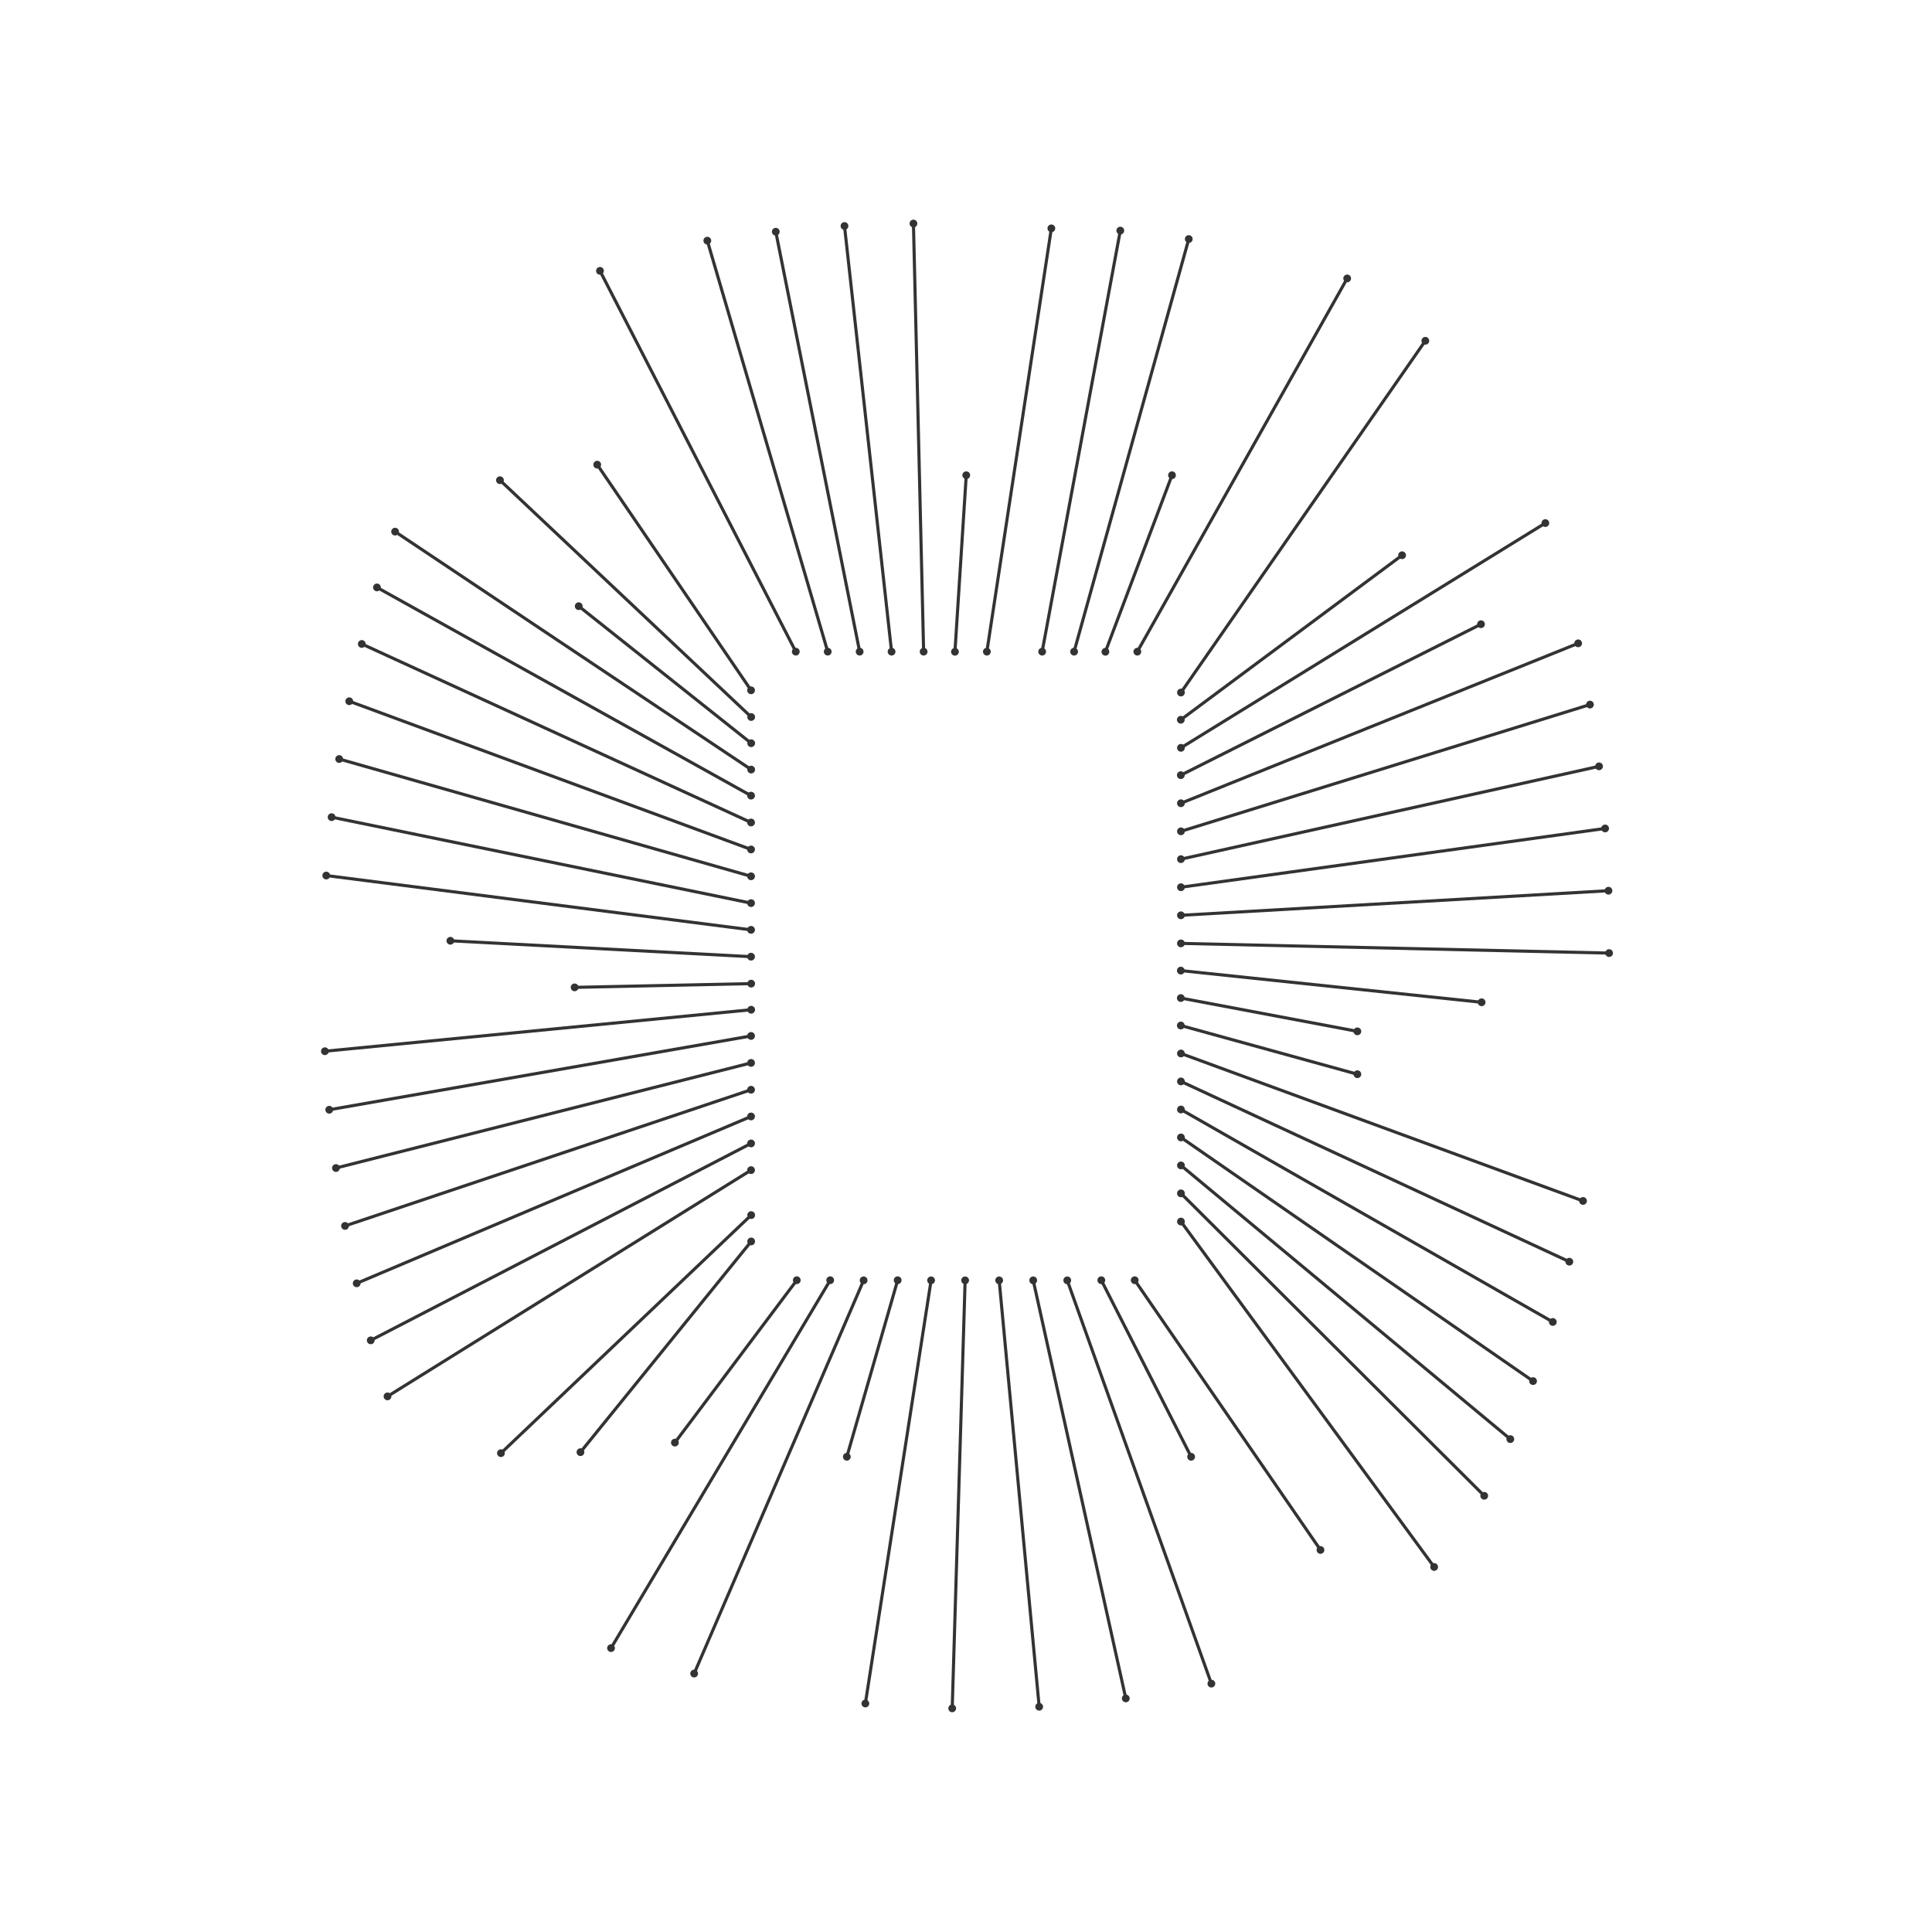
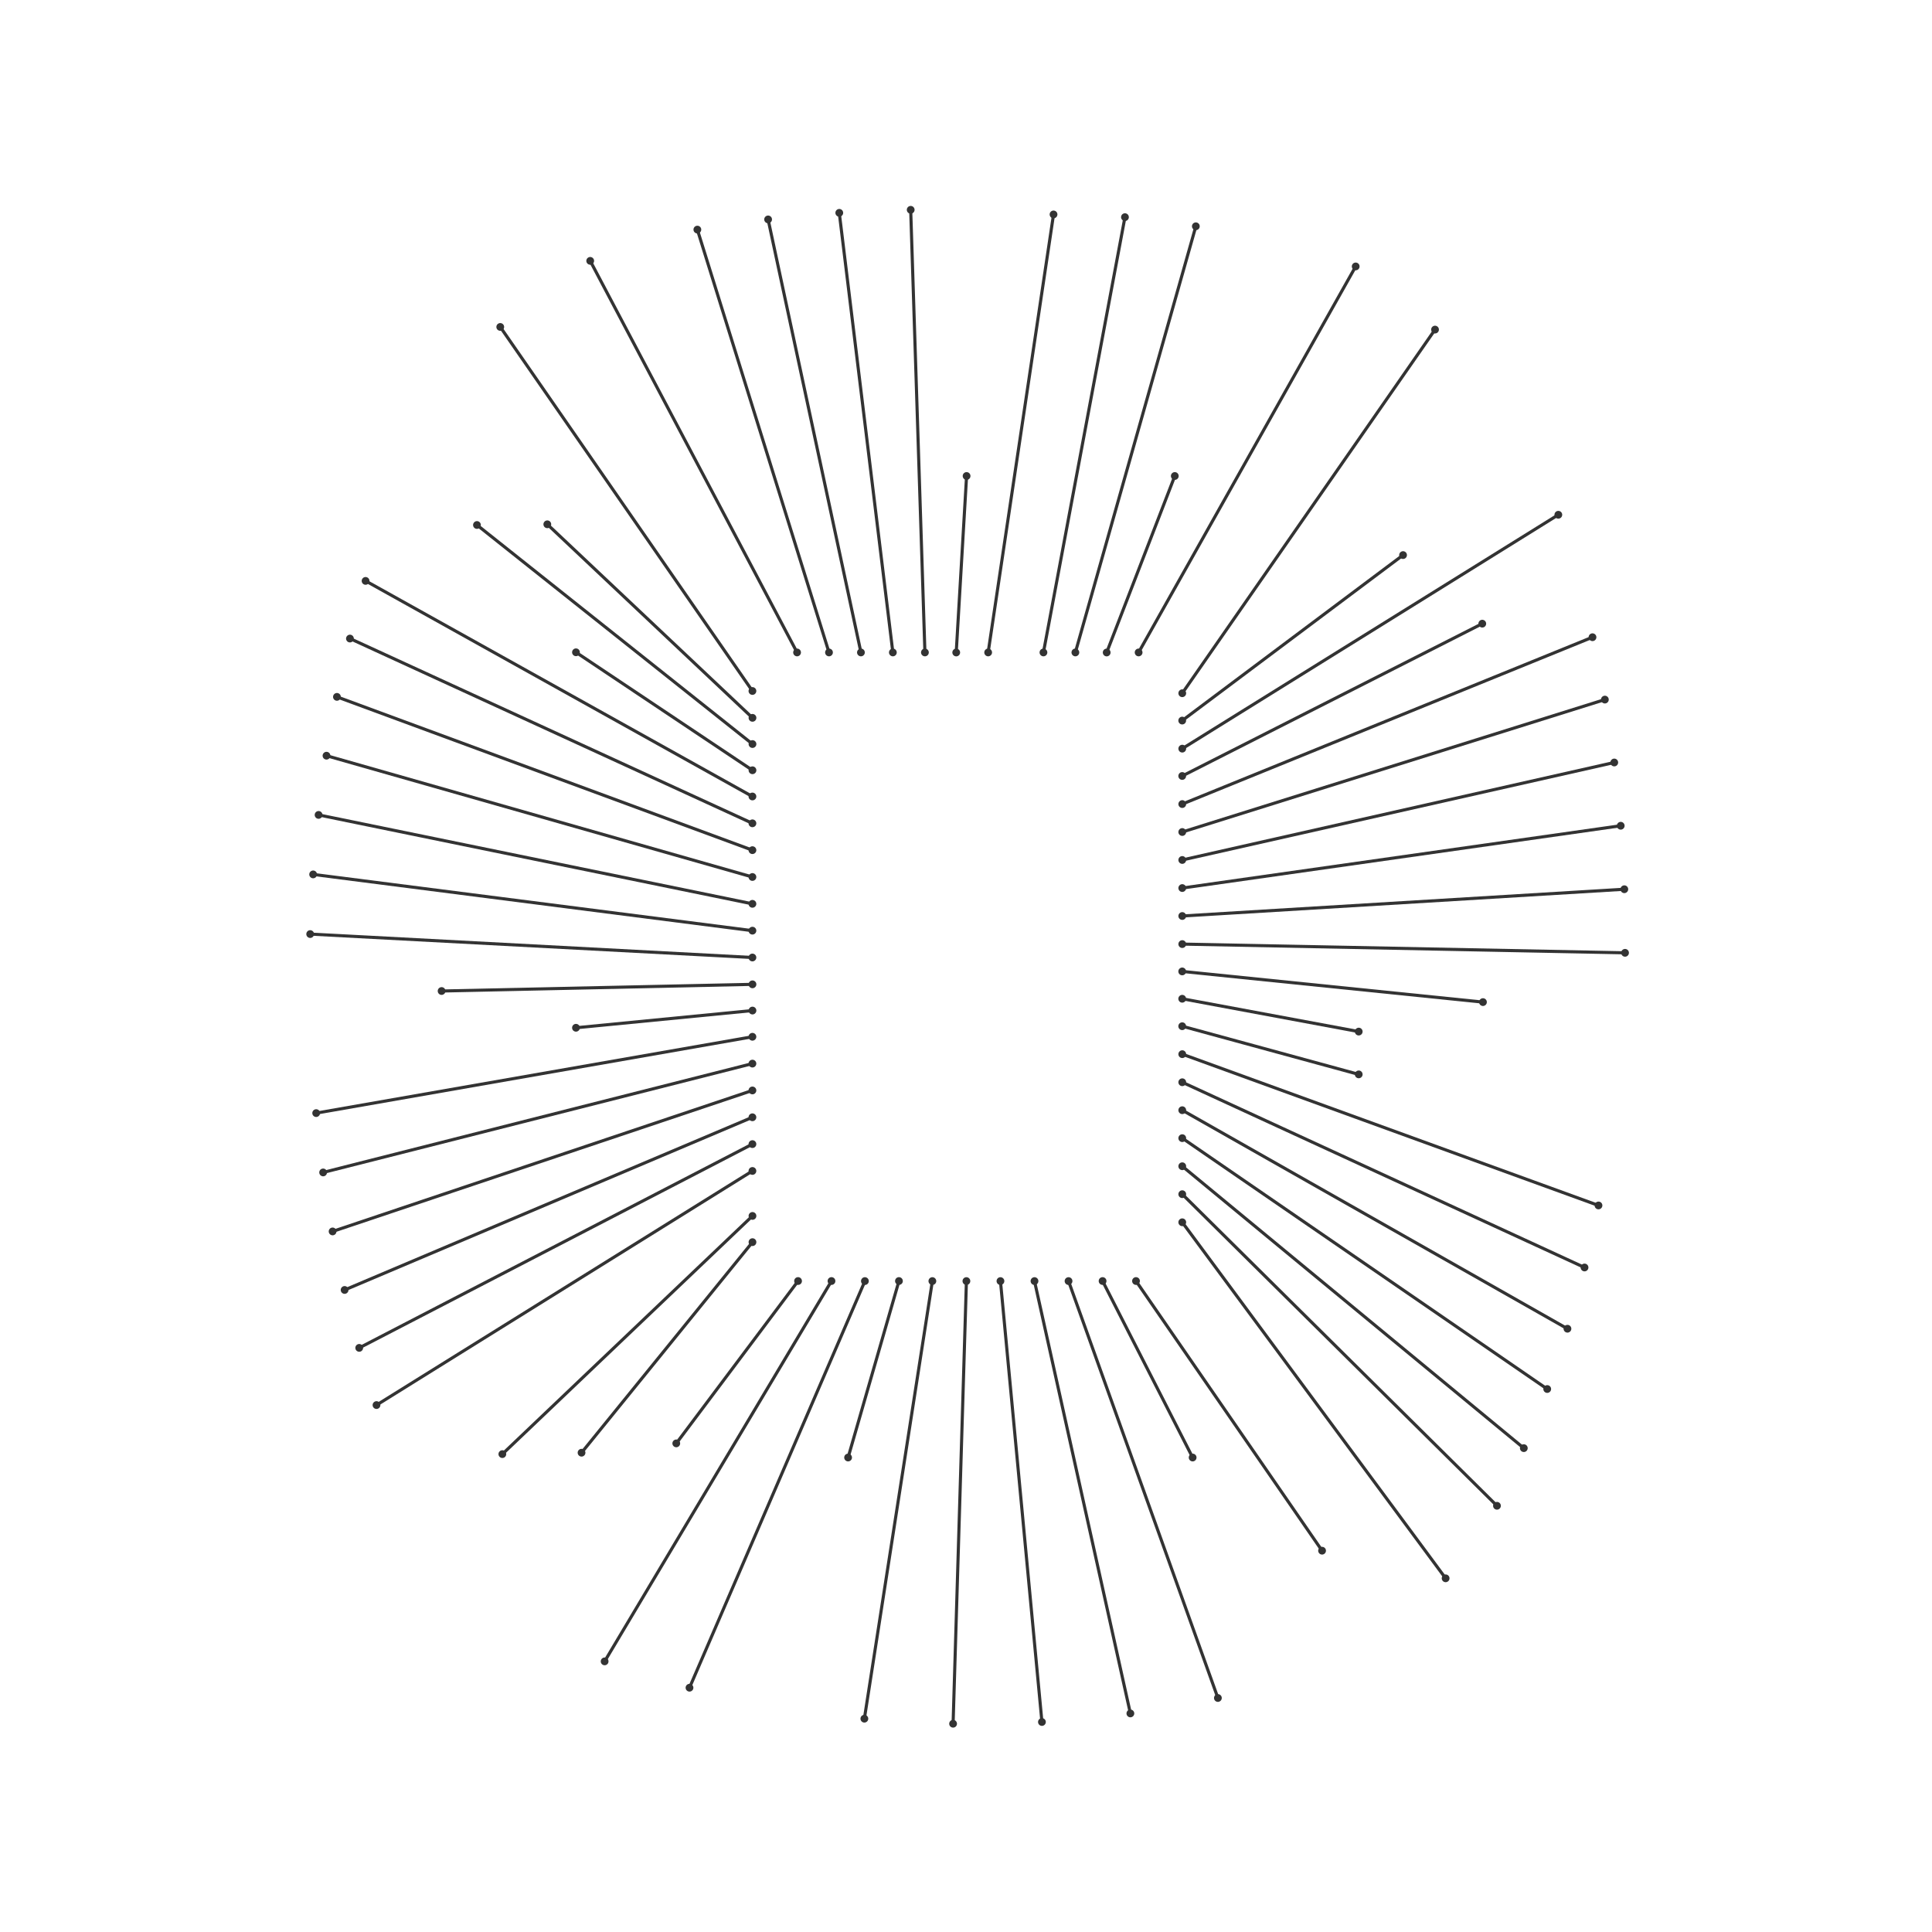
<svg xmlns="http://www.w3.org/2000/svg" width="15.55mm" height="15.55mm" viewBox="0 0 15.55 15.55" version="1.1" id="svg109">
  <defs id="defs109">
-     <marker style="overflow:visible" id="marker160" refX="0" refY="0" orient="auto" markerWidth="0.5" markerHeight="0.5" viewBox="0 0 1 1" preserveAspectRatio="xMidYMid">
-       <path transform="scale(0.5)" style="fill:context-stroke;fill-rule:evenodd;stroke:none" d="M 5,0 C 5,2.76 2.76,5 0,5 -2.76,5 -5,2.76 -5,0 c 0,-2.76 2.3,-5 5,-5 2.76,0 5,2.24 5,5 z" id="path160" />
+     <marker style="overflow:visible" id="marker164" refX="0" refY="0" orient="auto" markerWidth="0.5" markerHeight="0.5" viewBox="0 0 1 1" preserveAspectRatio="xMidYMid">
+       <path transform="scale(0.5)" style="fill:context-stroke;fill-rule:evenodd;stroke:none" d="M 5,0 C 5,2.76 2.76,5 0,5 -2.76,5 -5,2.76 -5,0 c 0,-2.76 2.3,-5 5,-5 2.76,0 5,2.24 5,5 z" id="path164" />
    </marker>
-     <marker style="overflow:visible" id="marker159" refX="0" refY="0" orient="auto" markerWidth="0.5" markerHeight="0.5" viewBox="0 0 1 1" preserveAspectRatio="xMidYMid">
-       <path transform="scale(0.5)" style="fill:context-stroke;fill-rule:evenodd;stroke:none" d="M 5,0 C 5,2.76 2.76,5 0,5 -2.76,5 -5,2.76 -5,0 c 0,-2.76 2.3,-5 5,-5 2.76,0 5,2.24 5,5 z" id="path159" />
+     <marker style="overflow:visible" id="marker165" refX="0" refY="0" orient="auto" markerWidth="0.5" markerHeight="0.5" viewBox="0 0 1 1" preserveAspectRatio="xMidYMid" markerUnits="strokeWidth">
+       <path transform="scale(0.5)" style="fill:context-stroke;fill-rule:evenodd;stroke:none" d="M 5,0 C 5,2.76 2.76,5 0,5 -2.76,5 -5,2.76 -5,0 c 0,-2.76 2.3,-5 5,-5 2.76,0 5,2.24 5,5 z" id="path165" />
    </marker>
  </defs>
  <style id="style1">
polygon {
shape-rendering:crispEdges;
stroke-width:16.427;
}
.s0 {
stroke:#000000;
stroke-width:11.486;
stroke-linecap:round;
stroke-linejoin:round;
fill:none;
}
.s1 {
stroke:#000000;
stroke-width:11.486;
stroke-linecap:round;
stroke-linejoin:round;
fill:none;
}
.s2 {
stroke:#19b219;
stroke-width:11.486;
stroke-linecap:round;
stroke-linejoin:round;
fill:none;
}
.s3 {
stroke:#7f4c00;
stroke-width:11.486;
stroke-linecap:round;
stroke-linejoin:round;
fill:none;
}
.s4 {
stroke:#00cc00;
stroke-width:11.486;
stroke-linecap:round;
stroke-linejoin:round;
fill:none;
}
.s5 {
stroke:#000000;
stroke-width:7.657;
stroke-linecap:round;
stroke-linejoin:round;
fill:none;
}
.s6 {
stroke:#ff19ff;
stroke-width:7.657;
stroke-linecap:round;
stroke-linejoin:round;
fill:none;
}
.s7 {
stroke:#ff0000;
stroke-width:11.486;
stroke-linecap:round;
stroke-linejoin:round;
fill:none;
}
.s8 {
stroke:#ffff00;
stroke-width:11.486;
stroke-linecap:round;
stroke-linejoin:round;
fill:none;
}
.s9 {
stroke:#001919;
stroke-width:7.657;
stroke-linecap:round;
stroke-linejoin:round;
fill:none;
}
.sa {
stroke:#006666;
stroke-width:7.657;
stroke-linecap:round;
stroke-linejoin:round;
fill:none;
}
.sb {
stroke:#00ffff;
stroke-width:22.972;
stroke-linecap:round;
stroke-linejoin:round;
fill:none;
}
.sc {
stroke:#ff0000;
stroke-width:61.257;
stroke-linecap:round;
stroke-linejoin:round;
fill:none;
}
.sd {
stroke:#191919;
stroke-width:7.657;
stroke-linecap:round;
stroke-linejoin:round;
fill:none;
}
.se {
stroke:#000000;
stroke-width:7.657;
stroke-linecap:round;
stroke-linejoin:round;
stroke-dasharray:114.858,114.858;
fill:none;
}
.sf {
stroke:#000000;
stroke-width:22.972;
stroke-linecap:round;
stroke-linejoin:round;
fill:none;
}
</style>
-   <g id="g410">
-     <path d="m 9.505,9.605 2.441,2.434" class="s1" id="path1" style="stroke:#333333;stroke-width:0.025;stroke-dasharray:none;marker-start:url(#marker159);marker-end:url(#marker160)" />
-     <path d="M 6.405,5.245 4.829,2.18" class="s1" id="path2" style="stroke:#333333;stroke-width:0.025;stroke-dasharray:none;marker-start:url(#marker159);marker-end:url(#marker160)" />
-     <path d="M 6.662,5.245 5.693,1.937" class="s1" id="path3" style="stroke:#333333;stroke-width:0.025;stroke-dasharray:none;marker-start:url(#marker159);marker-end:url(#marker160)" />
-     <path d="M 6.919,5.245 6.244,1.865" class="s1" id="path4" style="stroke:#333333;stroke-width:0.025;stroke-dasharray:none;marker-start:url(#marker159);marker-end:url(#marker160)" />
-     <path d="M 7.176,5.245 6.797,1.819" class="s1" id="path5" style="stroke:#333333;stroke-width:0.025;stroke-dasharray:none;marker-start:url(#marker159);marker-end:url(#marker160)" />
-     <path d="M 7.434,5.245 7.352,1.799" class="s1" id="path6" style="stroke:#333333;stroke-width:0.025;stroke-dasharray:none;marker-start:url(#marker159);marker-end:url(#marker160)" />
-     <path d="M 7.943,5.245 8.462,1.838" class="s1" id="path7" style="stroke:#333333;stroke-width:0.025;stroke-dasharray:none;marker-start:url(#marker159);marker-end:url(#marker160)" />
-     <path d="M 8.388,5.245 9.017,1.856" class="s1" id="path8" style="stroke:#333333;stroke-width:0.025;stroke-dasharray:none;marker-start:url(#marker159);marker-end:url(#marker160)" />
-     <path d="M 8.645,5.245 9.568,1.924" class="s1" id="path9" style="stroke:#333333;stroke-width:0.025;stroke-dasharray:none;marker-start:url(#marker159);marker-end:url(#marker160)" />
-     <path d="M 9.154,5.245 10.843,2.241" class="s1" id="path10" style="stroke:#333333;stroke-width:0.025;stroke-dasharray:none;marker-start:url(#marker159);marker-end:url(#marker160)" />
-     <path d="M 9.505,5.574 11.472,2.743" class="s1" id="path11" style="stroke:#333333;stroke-width:0.025;stroke-dasharray:none;marker-start:url(#marker159);marker-end:url(#marker160)" />
-     <path d="M 9.505,6.019 12.438,4.21" class="s1" id="path12" style="stroke:#333333;stroke-width:0.025;stroke-dasharray:none;marker-start:url(#marker159);marker-end:url(#marker160)" />
-     <path d="M 9.505,6.465 12.702,5.178" class="s1" id="path13" style="stroke:#333333;stroke-width:0.025;stroke-dasharray:none;marker-start:url(#marker159);marker-end:url(#marker160)" />
-     <path d="M 9.505,6.691 12.797,5.671" class="s1" id="path14" style="stroke:#333333;stroke-width:0.025;stroke-dasharray:none;marker-start:url(#marker159);marker-end:url(#marker160)" />
-     <path d="M 9.505,6.915 12.87,6.168" class="s1" id="path15" style="stroke:#333333;stroke-width:0.025;stroke-dasharray:none;marker-start:url(#marker159);marker-end:url(#marker160)" />
-     <path d="M 9.505,7.141 12.919,6.668" class="s1" id="path16" style="stroke:#333333;stroke-width:0.025;stroke-dasharray:none;marker-start:url(#marker159);marker-end:url(#marker160)" />
-     <path d="M 9.505,7.367 12.946,7.169" class="s1" id="path17" style="stroke:#333333;stroke-width:0.025;stroke-dasharray:none;marker-start:url(#marker159);marker-end:url(#marker160)" />
-     <path d="M 9.505,7.593 12.951,7.671" class="s1" id="path18" style="stroke:#333333;stroke-width:0.025;stroke-dasharray:none;marker-start:url(#marker159);marker-end:url(#marker160)" />
-     <path d="M 9.505,8.479 12.741,9.666" class="s1" id="path19" style="stroke:#333333;stroke-width:0.025;stroke-dasharray:none;marker-start:url(#marker159);marker-end:url(#marker160)" />
-     <path d="m 9.505,8.704 3.126,1.451" class="s1" id="path20" style="stroke:#333333;stroke-width:0.025;stroke-dasharray:none;marker-start:url(#marker159);marker-end:url(#marker160)" />
-     <path d="m 9.505,8.93 2.993,1.71" class="s1" id="path21" style="stroke:#333333;stroke-width:0.025;stroke-dasharray:none;marker-start:url(#marker159);marker-end:url(#marker160)" />
-     <path d="m 9.505,9.155 2.834,1.961" class="s1" id="path22" style="stroke:#333333;stroke-width:0.025;stroke-dasharray:none;marker-start:url(#marker159);marker-end:url(#marker160)" />
-     <path d="m 9.505,9.38 2.651,2.203" class="s1" id="path23" style="stroke:#333333;stroke-width:0.025;stroke-dasharray:none;marker-start:url(#marker159);marker-end:url(#marker160)" />
-     <path d="m 9.505,9.832 2.038,2.78" class="s1" id="path24" style="stroke:#333333;stroke-width:0.025;stroke-dasharray:none;marker-start:url(#marker159);marker-end:url(#marker160)" />
-     <path d="m 8.59,10.305 1.16,3.246" class="s1" id="path25" style="stroke:#333333;stroke-width:0.025;stroke-dasharray:none;marker-start:url(#marker159);marker-end:url(#marker160)" />
-     <path d="m 8.316,10.305 0.745,3.365" class="s1" id="path26" style="stroke:#333333;stroke-width:0.025;stroke-dasharray:none;marker-start:url(#marker159);marker-end:url(#marker160)" />
-     <path d="m 8.042,10.305 0.322,3.432" class="s1" id="path27" style="stroke:#333333;stroke-width:0.025;stroke-dasharray:none;marker-start:url(#marker159);marker-end:url(#marker160)" />
-     <path d="m 7.768,10.305 -0.104,3.445" class="s1" id="path28" style="stroke:#333333;stroke-width:0.025;stroke-dasharray:none;marker-start:url(#marker159);marker-end:url(#marker160)" />
-     <path d="m 7.494,10.305 -0.529,3.406" class="s1" id="path29" style="stroke:#333333;stroke-width:0.025;stroke-dasharray:none;marker-start:url(#marker159);marker-end:url(#marker160)" />
-     <path d="m 6.951,10.305 -1.364,3.165" class="s1" id="path30" style="stroke:#333333;stroke-width:0.025;stroke-dasharray:none;marker-start:url(#marker159);marker-end:url(#marker160)" />
-     <path d="m 6.682,10.304 -1.764,2.961" class="s1" id="path31" style="stroke:#333333;stroke-width:0.025;stroke-dasharray:none;marker-start:url(#marker159);marker-end:url(#marker160)" />
-     <path d="m 6.045,9.418 -2.926,1.821" class="s1" id="path32" style="stroke:#333333;stroke-width:0.025;stroke-dasharray:none;marker-start:url(#marker159);marker-end:url(#marker160)" />
-     <path d="m 6.045,9.203 -3.061,1.585" class="s1" id="path33" style="stroke:#333333;stroke-width:0.025;stroke-dasharray:none;marker-start:url(#marker159);marker-end:url(#marker160)" />
-     <path d="m 6.045,8.986 -3.174,1.343" class="s1" id="path34" style="stroke:#333333;stroke-width:0.025;stroke-dasharray:none;marker-start:url(#marker159);marker-end:url(#marker160)" />
-     <path d="M 6.045,8.771 2.777,9.867" class="s1" id="path35" style="stroke:#333333;stroke-width:0.025;stroke-dasharray:none;marker-start:url(#marker159);marker-end:url(#marker160)" />
-     <path d="M 6.045,8.555 2.704,9.401" class="s1" id="path36" style="stroke:#333333;stroke-width:0.025;stroke-dasharray:none;marker-start:url(#marker159);marker-end:url(#marker160)" />
-     <path d="M 6.045,8.338 2.65,8.932" class="s1" id="path37" style="stroke:#333333;stroke-width:0.025;stroke-dasharray:none;marker-start:url(#marker159);marker-end:url(#marker160)" />
-     <path d="M 6.046,8.127 2.615,8.461" class="s1" id="path38" style="stroke:#333333;stroke-width:0.025;stroke-dasharray:none;marker-start:url(#marker159);marker-end:url(#marker160)" />
-     <path d="M 6.045,7.484 2.626,7.047" class="s1" id="path39" style="stroke:#333333;stroke-width:0.025;stroke-dasharray:none;marker-start:url(#marker159);marker-end:url(#marker160)" />
-     <path d="M 6.045,7.269 2.669,6.577" class="s1" id="path40" style="stroke:#333333;stroke-width:0.025;stroke-dasharray:none;marker-start:url(#marker159);marker-end:url(#marker160)" />
-     <path d="M 6.045,7.053 2.73,6.109" class="s1" id="path41" style="stroke:#333333;stroke-width:0.025;stroke-dasharray:none;marker-start:url(#marker159);marker-end:url(#marker160)" />
-     <path d="M 6.045,6.837 2.811,5.644" class="s1" id="path42" style="stroke:#333333;stroke-width:0.025;stroke-dasharray:none;marker-start:url(#marker159);marker-end:url(#marker160)" />
-     <path d="M 6.045,6.62 2.912,5.183" class="s1" id="path43" style="stroke:#333333;stroke-width:0.025;stroke-dasharray:none;marker-start:url(#marker159);marker-end:url(#marker160)" />
-     <path d="M 6.045,6.404 3.034,4.728" class="s1" id="path44" style="stroke:#333333;stroke-width:0.025;stroke-dasharray:none;marker-start:url(#marker159);marker-end:url(#marker160)" />
-     <path d="M 6.046,6.194 3.18,4.279" class="s1" id="path45" style="stroke:#333333;stroke-width:0.025;stroke-dasharray:none;marker-start:url(#marker159);marker-end:url(#marker160)" />
-     <path d="M 7.686,5.246 7.777,3.825" class="s1" id="path91" style="stroke:#333333;stroke-width:0.025;stroke-dasharray:none;marker-start:url(#marker159);marker-end:url(#marker160)" />
-     <path d="M 8.897,5.246 9.433,3.825" class="s1" id="path92" style="stroke:#333333;stroke-width:0.025;stroke-dasharray:none;marker-start:url(#marker159);marker-end:url(#marker160)" />
-     <path d="M 9.504,5.793 11.285,4.469" class="s1" id="path93" style="stroke:#333333;stroke-width:0.025;stroke-dasharray:none;marker-start:url(#marker159);marker-end:url(#marker160)" />
-     <path d="M 9.504,6.239 11.92,5.024" class="s1" id="path94" style="stroke:#333333;stroke-width:0.025;stroke-dasharray:none;marker-start:url(#marker159);marker-end:url(#marker160)" />
-     <path d="M 9.504,7.812 11.925,8.067" class="s1" id="path95" style="stroke:#333333;stroke-width:0.025;stroke-dasharray:none;marker-start:url(#marker159);marker-end:url(#marker160)" />
-     <path d="M 9.504,8.033 10.925,8.301" class="s1" id="path96" style="stroke:#333333;stroke-width:0.025;stroke-dasharray:none;marker-start:url(#marker159);marker-end:url(#marker160)" />
-     <path d="M 9.504,8.254 10.925,8.646" class="s1" id="path97" style="stroke:#333333;stroke-width:0.025;stroke-dasharray:none;marker-start:url(#marker159);marker-end:url(#marker160)" />
-     <path d="m 9.133,10.304 1.495,2.171" class="s1" id="path98" style="stroke:#333333;stroke-width:0.025;stroke-dasharray:none;marker-start:url(#marker159);marker-end:url(#marker160)" />
-     <path d="m 8.864,10.304 0.723,1.421" class="s1" id="path99" style="stroke:#333333;stroke-width:0.025;stroke-dasharray:none;marker-start:url(#marker159);marker-end:url(#marker160)" />
-     <path d="M 7.225,10.304 6.816,11.725" class="s1" id="path100" style="stroke:#333333;stroke-width:0.025;stroke-dasharray:none;marker-start:url(#marker159);marker-end:url(#marker160)" />
-     <path d="m 6.413,10.304 -0.981,1.307" class="s1" id="path101" style="stroke:#333333;stroke-width:0.025;stroke-dasharray:none;marker-start:url(#marker159);marker-end:url(#marker160)" />
-     <path d="m 6.046,9.992 -1.374,1.696" class="s1" id="path102" style="stroke:#333333;stroke-width:0.025;stroke-dasharray:none;marker-start:url(#marker159);marker-end:url(#marker160)" />
-     <path d="m 6.046,9.78 -2.014,1.916" class="s1" id="path103" style="stroke:#333333;stroke-width:0.025;stroke-dasharray:none;marker-start:url(#marker159);marker-end:url(#marker160)" />
-     <path d="m 6.046,7.917 -1.421,0.03" class="s1" id="path104" style="stroke:#333333;stroke-width:0.025;stroke-dasharray:none;marker-start:url(#marker159);marker-end:url(#marker160)" />
-     <path d="M 6.045,7.7 3.625,7.572" class="s1" id="path105" style="stroke:#333333;stroke-width:0.025;stroke-dasharray:none;marker-start:url(#marker159);marker-end:url(#marker160)" />
-     <path d="M 6.046,5.982 4.658,4.879" class="s1" id="path106" style="stroke:#333333;stroke-width:0.025;stroke-dasharray:none;marker-start:url(#marker159);marker-end:url(#marker160)" />
-     <path d="M 6.046,5.771 4.024,3.865" class="s1" id="path107" style="stroke:#333333;stroke-width:0.025;stroke-dasharray:none;marker-start:url(#marker159);marker-end:url(#marker160)" />
-     <path d="M 6.045,5.556 4.807,3.74" class="s1" id="path108" style="stroke:#333333;stroke-width:0.025;stroke-dasharray:none;marker-start:url(#marker159);marker-end:url(#marker160)" />
+   <g id="g1-8" transform="matrix(0.001,0,0,0.001,-0.857405,-0.1546196)" style="fill:none;stroke:#333333;stroke-width:25;stroke-dasharray:none">
+     <path d="m 10373.028,9766.247 2532.939,2507.901" class="s1" id="path1-1-9" style="fill:none;stroke:#333333;stroke-width:25;stroke-linecap:round;stroke-linejoin:round;stroke-dasharray:none;marker-start:url(#marker164);marker-end:url(#marker165)" />
+     <path d="M 7272.743,5405.962 5607.811,2254.24" class="s1" id="path2-5-6" style="fill:none;stroke:#333333;stroke-width:25;stroke-linecap:round;stroke-linejoin:round;stroke-dasharray:none;marker-start:url(#marker164);marker-end:url(#marker165)" />
+     <path d="M 7529.743,5405.962 6470.244,2002.609" class="s1" id="path3-9-4" style="fill:none;stroke:#333333;stroke-width:25;stroke-linecap:round;stroke-linejoin:round;stroke-dasharray:none;marker-start:url(#marker164);marker-end:url(#marker165)" />
+     <path d="M 7786.743,5405.962 7039.665,1920.676" class="s1" id="path4-4-3" style="fill:none;stroke:#333333;stroke-width:25;stroke-linecap:round;stroke-linejoin:round;stroke-dasharray:none;marker-start:url(#marker164);marker-end:url(#marker165)" />
+     <path d="M 8043.743,5405.962 7612.505,1867.688" class="s1" id="path5-9-3" style="fill:none;stroke:#333333;stroke-width:25;stroke-linecap:round;stroke-linejoin:round;stroke-dasharray:none;marker-start:url(#marker164);marker-end:url(#marker165)" />
+     <path d="M 8301.743,5405.962 8187.275,1843.344" class="s1" id="path6-0-3" style="fill:none;stroke:#333333;stroke-width:25;stroke-linecap:round;stroke-linejoin:round;stroke-dasharray:none;marker-start:url(#marker164);marker-end:url(#marker165)" />
+     <path d="M 8810.743,5405.962 9336.906,1880.554" class="s1" id="path7-9-8" style="fill:none;stroke:#333333;stroke-width:25;stroke-linecap:round;stroke-linejoin:round;stroke-dasharray:none;marker-start:url(#marker164);marker-end:url(#marker165)" />
+     <path d="M 9255.743,5405.962 9911.777,1902.397" class="s1" id="path8-1-6" style="fill:none;stroke:#333333;stroke-width:25;stroke-linecap:round;stroke-linejoin:round;stroke-dasharray:none;marker-start:url(#marker164);marker-end:url(#marker165)" />
+     <path d="m 9512.743,5405.962 969.602,-3430.047" class="s1" id="path9-7-0" style="fill:none;stroke:#333333;stroke-width:25;stroke-linecap:round;stroke-linejoin:round;stroke-dasharray:none;marker-start:url(#marker164);marker-end:url(#marker165)" />
+     <path d="M 10021.743,5405.962 11768.922,2299.08" class="s1" id="path10-7-4" style="fill:none;stroke:#333333;stroke-width:25;stroke-linecap:round;stroke-linejoin:round;stroke-dasharray:none;marker-start:url(#marker164);marker-end:url(#marker165)" />
+     <path d="M 10373.028,5734.247 12407.454,2807.396" class="s1" id="path11-1-8" style="fill:none;stroke:#333333;stroke-width:25;stroke-linecap:round;stroke-linejoin:round;stroke-dasharray:none;marker-start:url(#marker164);marker-end:url(#marker165)" />
+     <path d="M 10373.028,6180.247 13399.886,4297.833" class="s1" id="path12-1-8" style="fill:none;stroke:#333333;stroke-width:25;stroke-linecap:round;stroke-linejoin:round;stroke-dasharray:none;marker-start:url(#marker164);marker-end:url(#marker165)" />
+     <path d="M 10373.028,6626.247 13674.864,5283.403" class="s1" id="path13-5-8" style="fill:none;stroke:#333333;stroke-width:25;stroke-linecap:round;stroke-linejoin:round;stroke-dasharray:none;marker-start:url(#marker164);marker-end:url(#marker165)" />
+     <path d="m 10373.028,6851.247 3401.38,-1065.816" class="s1" id="path14-9-9" style="fill:none;stroke:#333333;stroke-width:25;stroke-linecap:round;stroke-linejoin:round;stroke-dasharray:none;marker-start:url(#marker164);marker-end:url(#marker165)" />
+     <path d="m 10373.028,7076.247 3477.025,-784.635" class="s1" id="path15-7-7" style="fill:none;stroke:#333333;stroke-width:25;stroke-linecap:round;stroke-linejoin:round;stroke-dasharray:none;marker-start:url(#marker164);marker-end:url(#marker165)" />
+     <path d="m 10373.028,7302.247 3529.004,-501.479" class="s1" id="path16-7-7" style="fill:none;stroke:#333333;stroke-width:25;stroke-linecap:round;stroke-linejoin:round;stroke-dasharray:none;marker-start:url(#marker164);marker-end:url(#marker165)" />
+     <path d="m 10373.028,7527.247 3557.937,-215.495" class="s1" id="path17-6-6" style="fill:none;stroke:#333333;stroke-width:25;stroke-linecap:round;stroke-linejoin:round;stroke-dasharray:none;marker-start:url(#marker164);marker-end:url(#marker165)" />
+     <path d="m 10373.028,7753.247 3563.764,70.273" class="s1" id="path18-7-4" style="fill:none;stroke:#333333;stroke-width:25;stroke-linecap:round;stroke-linejoin:round;stroke-dasharray:none;marker-start:url(#marker164);marker-end:url(#marker165)" />
+     <path d="m 10373.028,8639.247 3350.058,1217.564" class="s1" id="path19-3-3" style="fill:none;stroke:#333333;stroke-width:25;stroke-linecap:round;stroke-linejoin:round;stroke-dasharray:none;marker-start:url(#marker164);marker-end:url(#marker165)" />
+     <path d="m 10373.028,8865.247 3237.689,1490.878" class="s1" id="path20-6-0" style="fill:none;stroke:#333333;stroke-width:25;stroke-linecap:round;stroke-linejoin:round;stroke-dasharray:none;marker-start:url(#marker164);marker-end:url(#marker165)" />
+     <path d="m 10373.028,9090.247 3100.269,1758.886" class="s1" id="path21-5-3" style="fill:none;stroke:#333333;stroke-width:25;stroke-linecap:round;stroke-linejoin:round;stroke-dasharray:none;marker-start:url(#marker164);marker-end:url(#marker165)" />
+     <path d="m 10373.028,9315.247 2937.447,2019.098" class="s1" id="path22-6-0" style="fill:none;stroke:#333333;stroke-width:25;stroke-linecap:round;stroke-linejoin:round;stroke-dasharray:none;marker-start:url(#marker164);marker-end:url(#marker165)" />
+     <path d="m 10373.028,9541.247 2749.034,2268.957" class="s1" id="path23-3-9" style="fill:none;stroke:#333333;stroke-width:25;stroke-linecap:round;stroke-linejoin:round;stroke-dasharray:none;marker-start:url(#marker164);marker-end:url(#marker165)" />
+     <path d="m 10373.028,9992.247 2119.734,2865.673" class="s1" id="path24-9-2" style="fill:none;stroke:#333333;stroke-width:25;stroke-linecap:round;stroke-linejoin:round;stroke-dasharray:none;marker-start:url(#marker164);marker-end:url(#marker165)" />
+     <path d="m 9457.743,10465.532 1202.058,3355.653" class="s1" id="path25-4-5" style="fill:none;stroke:#333333;stroke-width:25;stroke-linecap:round;stroke-linejoin:round;stroke-dasharray:none;marker-start:url(#marker164);marker-end:url(#marker165)" />
+     <path d="m 9183.743,10465.532 771.723,3479.913" class="s1" id="path26-8-4" style="fill:none;stroke:#333333;stroke-width:25;stroke-linecap:round;stroke-linejoin:round;stroke-dasharray:none;marker-start:url(#marker164);marker-end:url(#marker165)" />
+     <path d="m 8909.743,10465.532 333.835,3548.789" class="s1" id="path27-1-0" style="fill:none;stroke:#333333;stroke-width:25;stroke-linecap:round;stroke-linejoin:round;stroke-dasharray:none;marker-start:url(#marker164);marker-end:url(#marker165)" />
+     <path d="m 8635.743,10465.532 -107.238,3562.843" class="s1" id="path28-2-5" style="fill:none;stroke:#333333;stroke-width:25;stroke-linecap:round;stroke-linejoin:round;stroke-dasharray:none;marker-start:url(#marker164);marker-end:url(#marker165)" />
+     <path d="m 8361.743,10465.532 -547.294,3522.189" class="s1" id="path29-9-9" style="fill:none;stroke:#333333;stroke-width:25;stroke-linecap:round;stroke-linejoin:round;stroke-dasharray:none;marker-start:url(#marker164);marker-end:url(#marker165)" />
+     <path d="M 7818.743,10465.532 6406.985,13738.495" class="s1" id="path30-3-4" style="fill:none;stroke:#333333;stroke-width:25;stroke-linecap:round;stroke-linejoin:round;stroke-dasharray:none;marker-start:url(#marker164);marker-end:url(#marker165)" />
+     <path d="M 7549.743,10465.147 5723.922,13526.474" class="s1" id="path31-9-6" style="fill:none;stroke:#333333;stroke-width:25;stroke-linecap:round;stroke-linejoin:round;stroke-dasharray:none;marker-start:url(#marker164);marker-end:url(#marker165)" />
+     <path d="M 6913.458,9579.247 3887.776,11463.549" class="s1" id="path32-0-9" style="fill:none;stroke:#333333;stroke-width:25;stroke-linecap:round;stroke-linejoin:round;stroke-dasharray:none;marker-start:url(#marker164);marker-end:url(#marker165)" />
+     <path d="M 6913.458,9363.247 3748.694,11003.252" class="s1" id="path33-8-2" style="fill:none;stroke:#333333;stroke-width:25;stroke-linecap:round;stroke-linejoin:round;stroke-dasharray:none;marker-start:url(#marker164);marker-end:url(#marker165)" />
+     <path d="M 6913.458,9147.247 3631.093,10537.004" class="s1" id="path34-8-2" style="fill:none;stroke:#333333;stroke-width:25;stroke-linecap:round;stroke-linejoin:round;stroke-dasharray:none;marker-start:url(#marker164);marker-end:url(#marker165)" />
+     <path d="m 6913.458,8931.247 -3379.017,1134.72" class="s1" id="path35-5-4" style="fill:none;stroke:#333333;stroke-width:25;stroke-linecap:round;stroke-linejoin:round;stroke-dasharray:none;marker-start:url(#marker164);marker-end:url(#marker165)" />
+     <path d="M 6913.458,8715.247 3458.305,9591.183" class="s1" id="path36-0-7" style="fill:none;stroke:#333333;stroke-width:25;stroke-linecap:round;stroke-linejoin:round;stroke-dasharray:none;marker-start:url(#marker164);marker-end:url(#marker165)" />
+     <path d="M 6913.458,8499.247 3402.345,9113.6" class="s1" id="path37-9-7" style="fill:none;stroke:#333333;stroke-width:25;stroke-linecap:round;stroke-linejoin:round;stroke-dasharray:none;marker-start:url(#marker164);marker-end:url(#marker165)" />
+     <path d="m 6913.843,8288.247 -1420.615,138.5" class="s1" id="path38-6-5" style="fill:none;stroke:#333333;stroke-width:25;stroke-linecap:round;stroke-linejoin:round;stroke-dasharray:none;marker-start:url(#marker164);marker-end:url(#marker165)" />
+     <path d="M 6913.458,7645.247 3377.881,7192.433" class="s1" id="path39-3-4" style="fill:none;stroke:#333333;stroke-width:25;stroke-linecap:round;stroke-linejoin:round;stroke-dasharray:none;marker-start:url(#marker164);marker-end:url(#marker165)" />
+     <path d="M 6913.458,7429.247 3421.588,6713.573" class="s1" id="path40-8-8" style="fill:none;stroke:#333333;stroke-width:25;stroke-linecap:round;stroke-linejoin:round;stroke-dasharray:none;marker-start:url(#marker164);marker-end:url(#marker165)" />
+     <path d="M 6913.458,7213.247 3485.307,6236.963" class="s1" id="path41-5-1" style="fill:none;stroke:#333333;stroke-width:25;stroke-linecap:round;stroke-linejoin:round;stroke-dasharray:none;marker-start:url(#marker164);marker-end:url(#marker165)" />
+     <path d="M 6913.458,6997.247 3569.323,5763.509" class="s1" id="path42-6-2" style="fill:none;stroke:#333333;stroke-width:25;stroke-linecap:round;stroke-linejoin:round;stroke-dasharray:none;marker-start:url(#marker164);marker-end:url(#marker165)" />
+     <path d="M 6913.458,6781.247 3674.011,5294.193" class="s1" id="path43-1-8" style="fill:none;stroke:#333333;stroke-width:25;stroke-linecap:round;stroke-linejoin:round;stroke-dasharray:none;marker-start:url(#marker164);marker-end:url(#marker165)" />
+     <path d="M 6913.458,6565.247 3799.842,4830.099" class="s1" id="path44-1-9" style="fill:none;stroke:#333333;stroke-width:25;stroke-linecap:round;stroke-linejoin:round;stroke-dasharray:none;marker-start:url(#marker164);marker-end:url(#marker165)" />
+     <path d="m 8553.743,5406.347 83.359,-1420.6" class="s1" id="path96-8-3" style="fill:none;stroke:#333333;stroke-width:25;stroke-linecap:round;stroke-linejoin:round;stroke-dasharray:none;marker-start:url(#marker164);marker-end:url(#marker165)" />
+     <path d="m 9764.743,5406.347 548.182,-1420.6" class="s1" id="path97-8-6" style="fill:none;stroke:#333333;stroke-width:25;stroke-linecap:round;stroke-linejoin:round;stroke-dasharray:none;marker-start:url(#marker164);marker-end:url(#marker165)" />
+     <path d="m 10372.643,5954.247 1777.5,-1331.937" class="s1" id="path98-9-8" style="fill:none;stroke:#333333;stroke-width:25;stroke-linecap:round;stroke-linejoin:round;stroke-dasharray:none;marker-start:url(#marker164);marker-end:url(#marker165)" />
+     <path d="M 10372.643,6400.247 12787.691,5174.301" class="s1" id="path99-7-0" style="fill:none;stroke:#333333;stroke-width:25;stroke-linecap:round;stroke-linejoin:round;stroke-dasharray:none;marker-start:url(#marker164);marker-end:url(#marker165)" />
+     <path d="m 10372.643,7973.247 2420.6,246.941" class="s1" id="path100-7-2" style="fill:none;stroke:#333333;stroke-width:25;stroke-linecap:round;stroke-linejoin:round;stroke-dasharray:none;marker-start:url(#marker164);marker-end:url(#marker165)" />
+     <path d="m 10372.643,8193.247 1420.6,264.251" class="s1" id="path101-6-1" style="fill:none;stroke:#333333;stroke-width:25;stroke-linecap:round;stroke-linejoin:round;stroke-dasharray:none;marker-start:url(#marker164);marker-end:url(#marker165)" />
+     <path d="m 10372.643,8414.247 1420.6,387.685" class="s1" id="path102-4-0" style="fill:none;stroke:#333333;stroke-width:25;stroke-linecap:round;stroke-linejoin:round;stroke-dasharray:none;marker-start:url(#marker164);marker-end:url(#marker165)" />
+     <path d="m 10000.743,10465.147 1497.565,2170.443" class="s1" id="path103-3-5" style="fill:none;stroke:#333333;stroke-width:25;stroke-linecap:round;stroke-linejoin:round;stroke-dasharray:none;marker-start:url(#marker164);marker-end:url(#marker165)" />
+     <path d="m 9731.743,10465.147 724.826,1420.6" class="s1" id="path104-0-1" style="fill:none;stroke:#333333;stroke-width:25;stroke-linecap:round;stroke-linejoin:round;stroke-dasharray:none;marker-start:url(#marker164);marker-end:url(#marker165)" />
+     <path d="m 8092.743,10465.147 -409.298,1420.6" class="s1" id="path105-3-1" style="fill:none;stroke:#333333;stroke-width:25;stroke-linecap:round;stroke-linejoin:round;stroke-dasharray:none;marker-start:url(#marker164);marker-end:url(#marker165)" />
+     <path d="m 7280.743,10465.147 -980.17,1306.727" class="s1" id="path106-0-0" style="fill:none;stroke:#333333;stroke-width:25;stroke-linecap:round;stroke-linejoin:round;stroke-dasharray:none;marker-start:url(#marker164);marker-end:url(#marker165)" />
+     <path d="M 6913.843,10152.247 5538.122,11846.914" class="s1" id="path107-9-8" style="fill:none;stroke:#333333;stroke-width:25;stroke-linecap:round;stroke-linejoin:round;stroke-dasharray:none;marker-start:url(#marker164);marker-end:url(#marker165)" />
+     <path d="M 6913.843,9941.247 4900.701,11858.255" class="s1" id="path108-2-5" style="fill:none;stroke:#333333;stroke-width:25;stroke-linecap:round;stroke-linejoin:round;stroke-dasharray:none;marker-start:url(#marker164);marker-end:url(#marker165)" />
+     <path d="m 6913.843,8077.247 -2502.061,53.73" class="s1" id="path109-5-0" style="fill:none;stroke:#333333;stroke-width:25;stroke-linecap:round;stroke-linejoin:round;stroke-dasharray:none;marker-start:url(#marker164);marker-end:url(#marker165)" />
+     <path d="m 6913.458,7861.247 -3559.43,-188.6" class="s1" id="path110-4-6" style="fill:none;stroke:#333333;stroke-width:25;stroke-linecap:round;stroke-linejoin:round;stroke-dasharray:none;marker-start:url(#marker164);marker-end:url(#marker165)" />
+     <path d="M 6913.843,6143.247 4696.317,4380.129" class="s1" id="path111-0-4" style="fill:none;stroke:#333333;stroke-width:25;stroke-linecap:round;stroke-linejoin:round;stroke-dasharray:none;marker-start:url(#marker164);marker-end:url(#marker165)" />
+     <path d="m 6913.843,5932.247 -1651.3,-1557.69" class="s1" id="path112-5-6" style="fill:none;stroke:#333333;stroke-width:25;stroke-linecap:round;stroke-linejoin:round;stroke-dasharray:none;marker-start:url(#marker164);marker-end:url(#marker165)" />
+     <path d="M 6913.458,5716.247 4883.775,2786.105" class="s1" id="path113-9-2" style="fill:none;stroke:#333333;stroke-width:25;stroke-linecap:round;stroke-linejoin:round;stroke-dasharray:none;marker-start:url(#marker164);marker-end:url(#marker165)" />
+     <path d="m 6913.843,6354.247 -1420.6,-949.562" class="s1" id="path114-4-5" style="fill:none;stroke:#333333;stroke-width:25;stroke-linecap:round;stroke-linejoin:round;stroke-dasharray:none;marker-start:url(#marker164);marker-end:url(#marker165)" />
  </g>
</svg>
